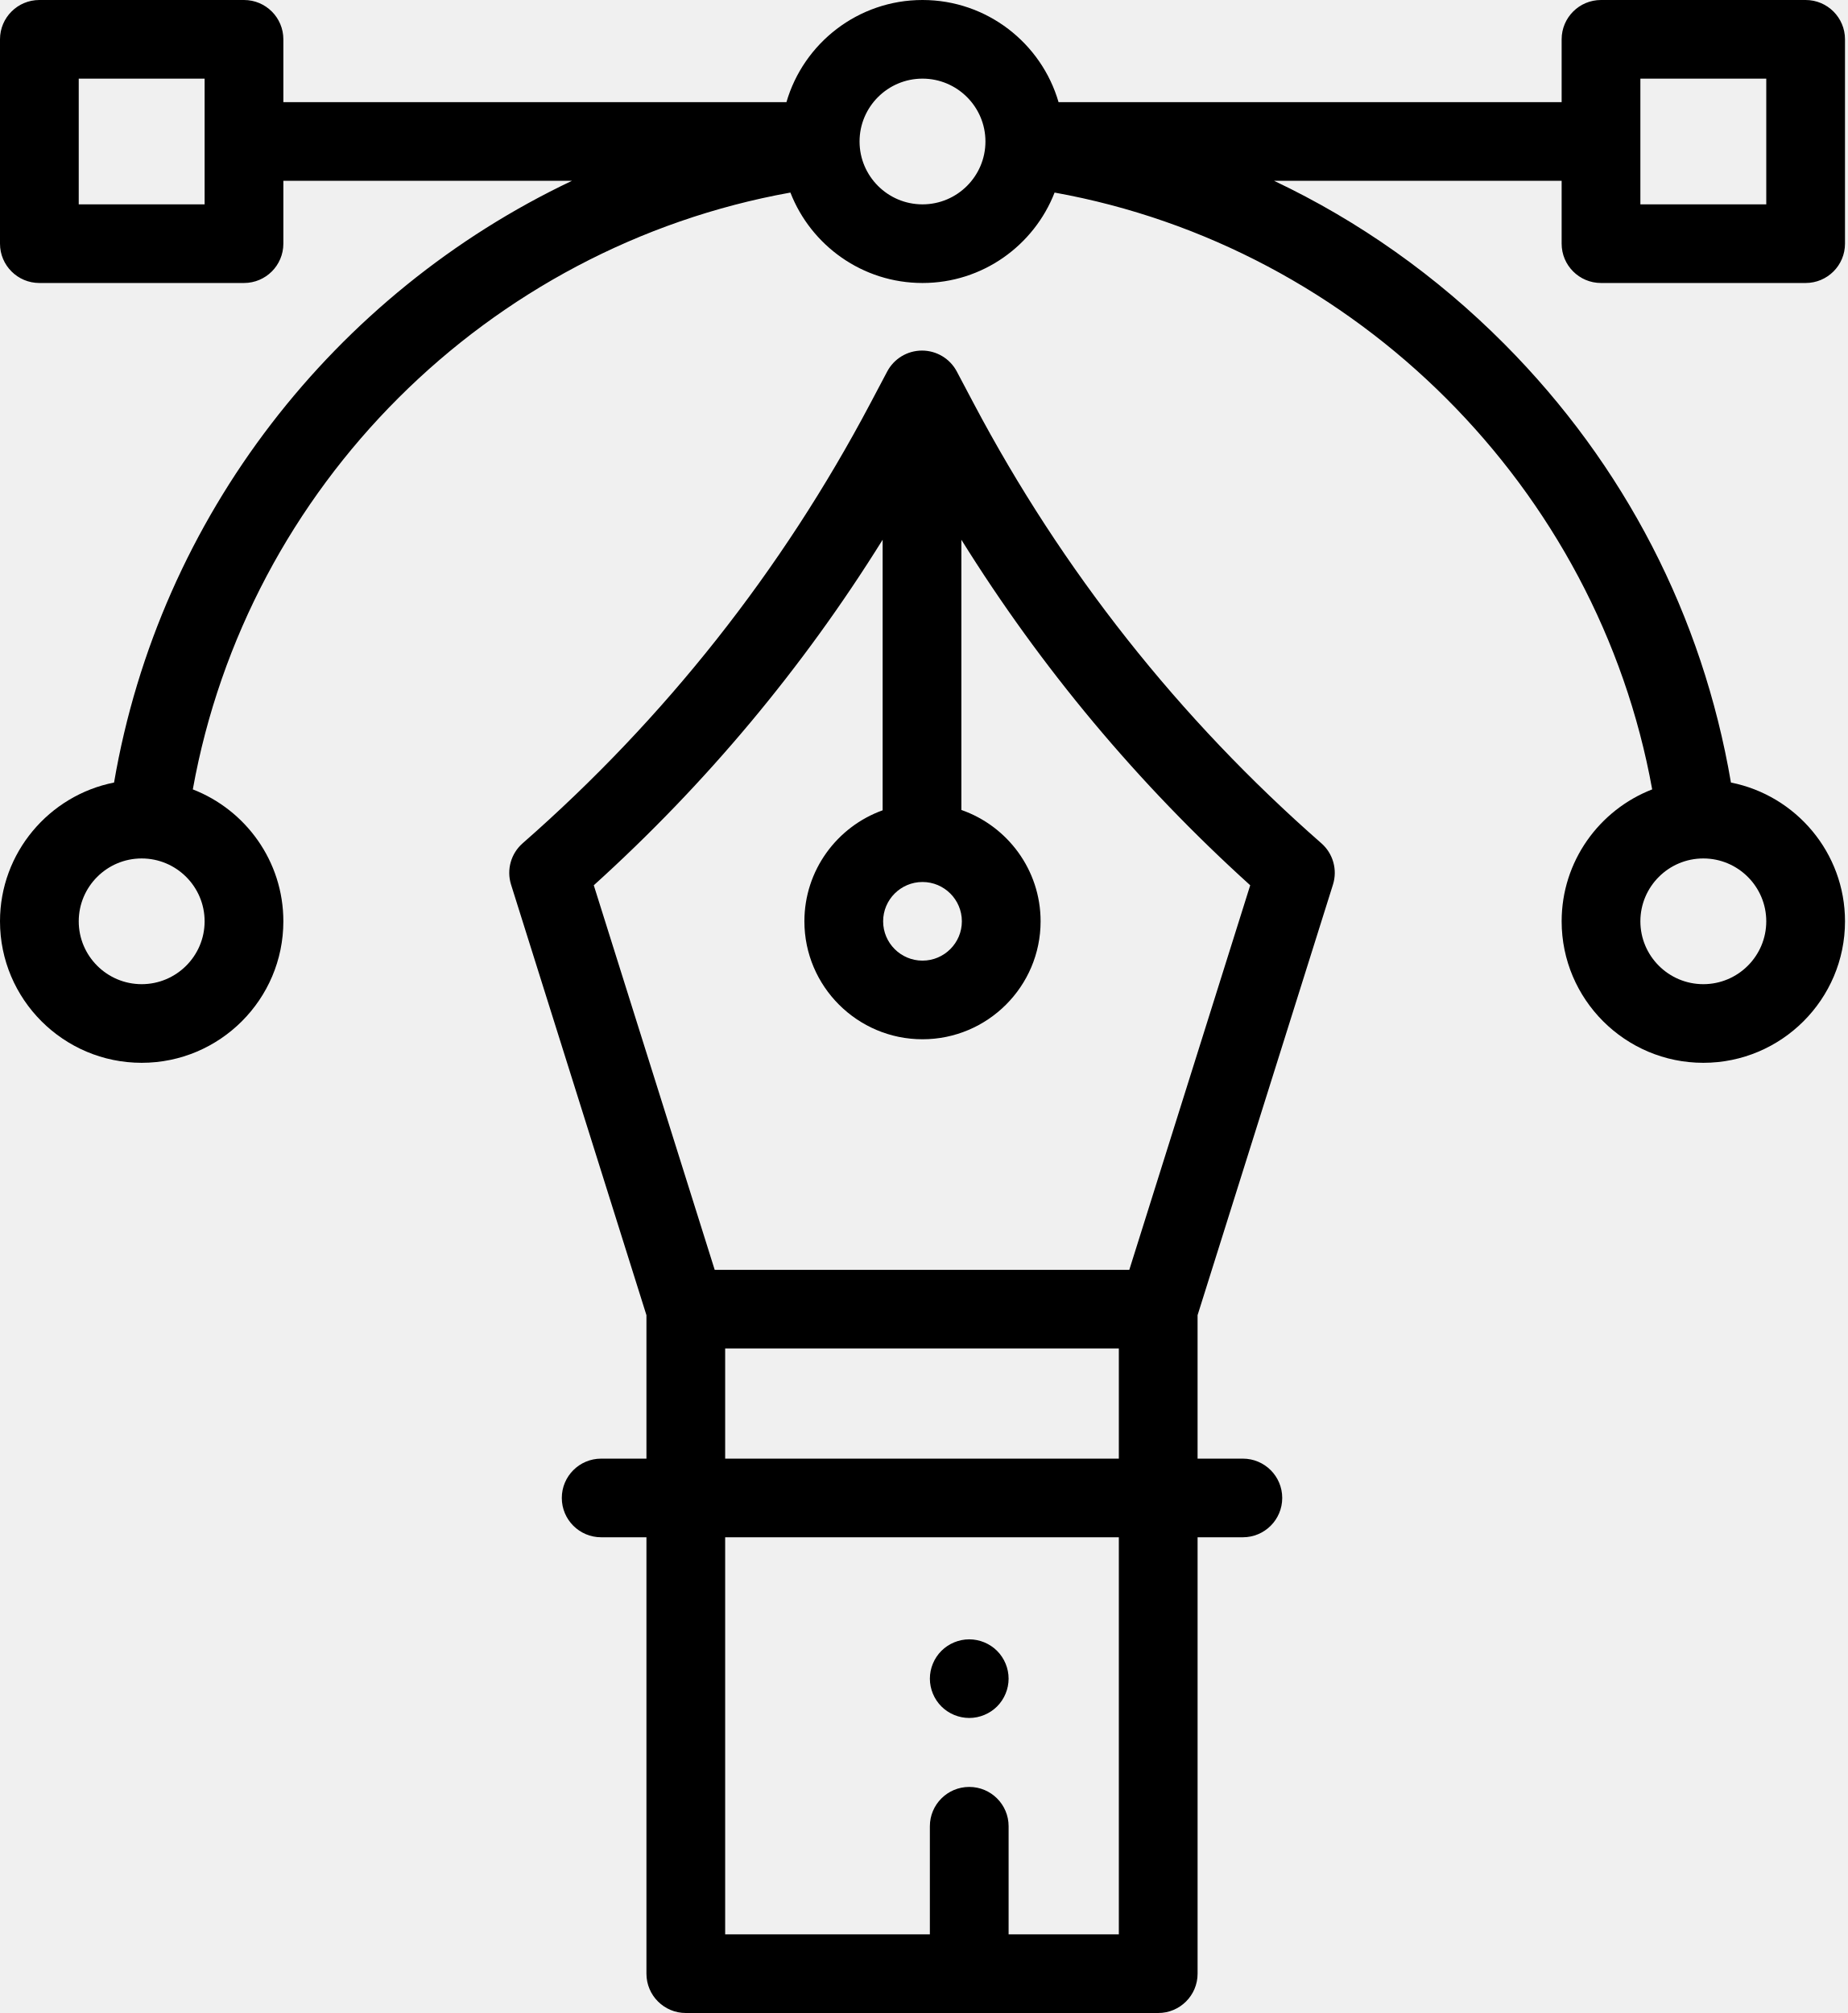
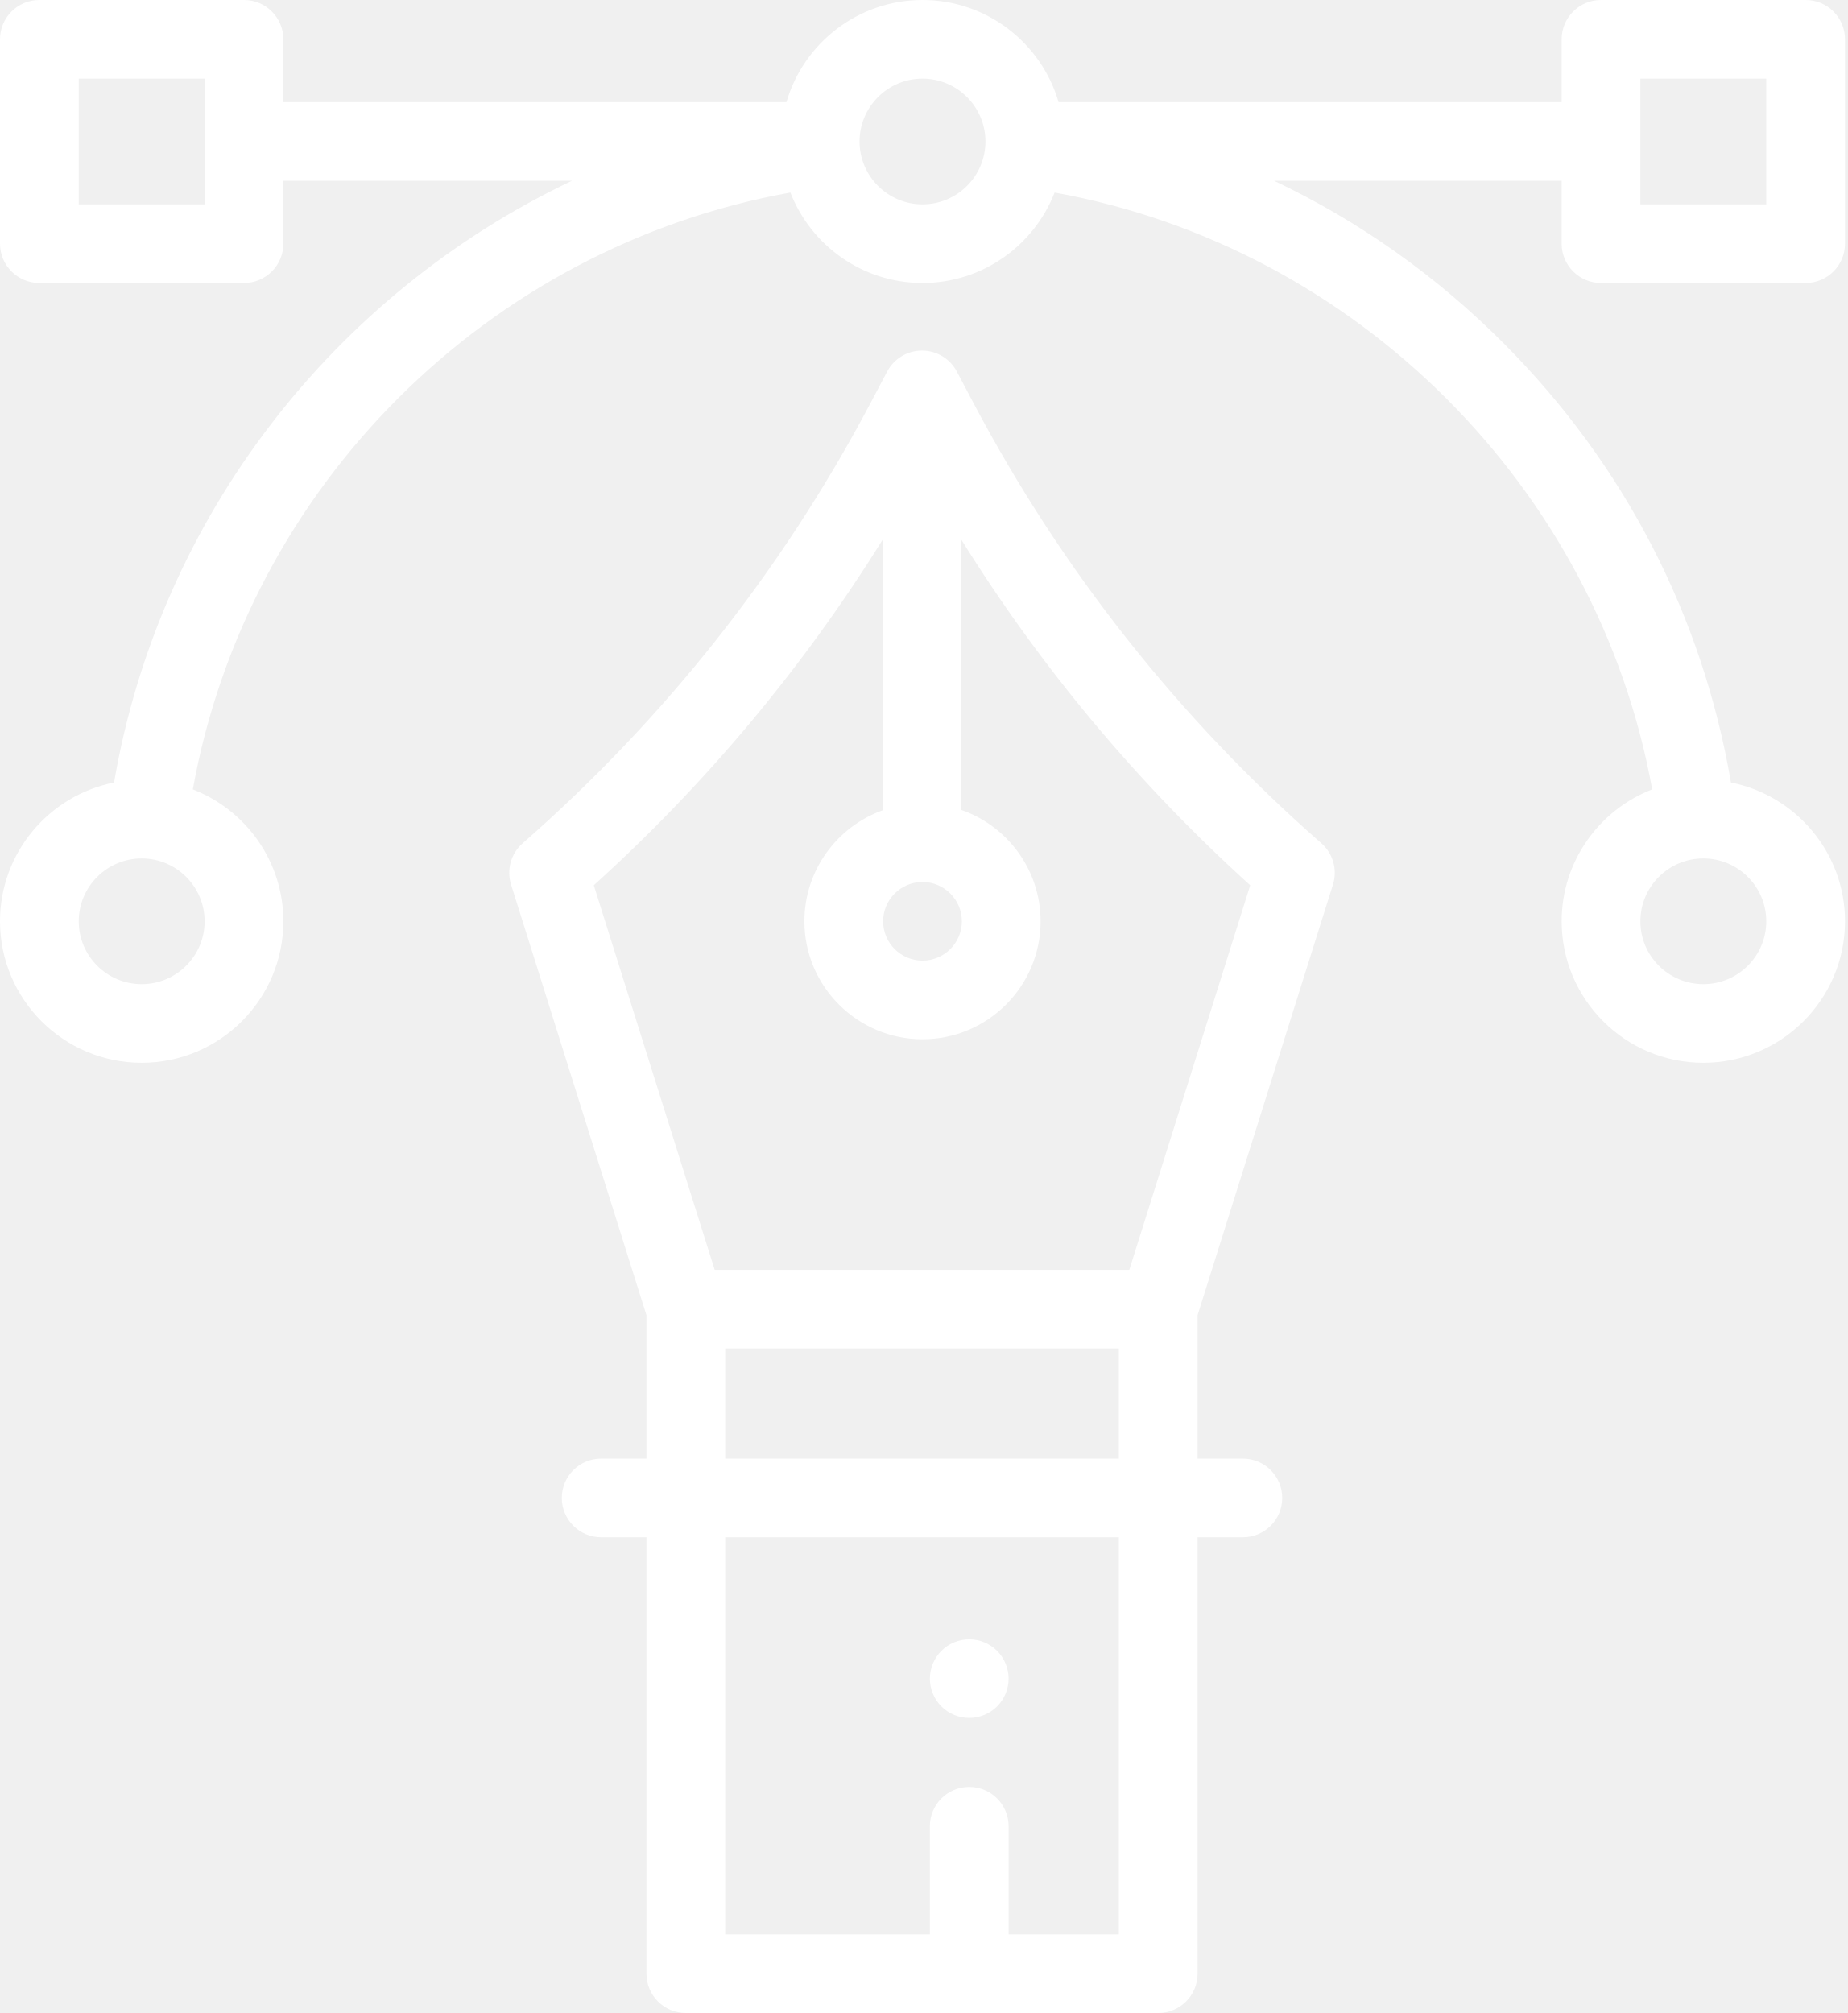
<svg xmlns="http://www.w3.org/2000/svg" width="459" height="500" viewBox="0 0 459 500" fill="none">
  <g clip-path="url(#clip0)">
-     <path d="M241.852 100.227L237.65 92.281C235.957 89.08 232.629 87.077 229.005 87.077C225.38 87.077 222.053 89.08 220.359 92.281L216.157 100.227C194.201 141.742 165.152 178.492 129.814 209.457C126.904 212.007 125.774 216.033 126.935 219.724L160.561 326.671V362.304H149.317C143.916 362.304 139.539 366.677 139.539 372.07C139.539 377.463 143.916 381.836 149.317 381.836H160.561V490.234C160.561 495.627 164.939 500 170.339 500H287.674C293.074 500 297.452 495.627 297.452 490.234V381.836H308.696C314.097 381.836 318.474 377.463 318.474 372.07C318.474 366.677 314.097 362.304 308.696 362.304H297.45V326.669L331.077 219.722C332.237 216.033 331.108 212.006 328.197 209.456C292.858 178.491 263.807 141.742 241.852 100.227ZM229.127 219.075C234.519 219.075 238.905 223.456 238.905 228.841C238.905 234.226 234.519 238.606 229.127 238.606C223.736 238.606 219.349 234.225 219.349 228.84C219.349 223.455 223.736 219.075 229.127 219.075ZM277.893 480.468H250.515V453.613C250.515 448.22 246.137 443.847 240.737 443.847C235.336 443.847 230.958 448.22 230.958 453.613V480.468H180.114V381.836H277.893V480.468ZM180.114 362.304V334.939H277.893V362.304H180.114ZM280.492 315.408H177.514L147.482 219.889C175.401 194.642 199.432 165.867 219.226 134.063V201.267C207.909 205.332 199.794 216.156 199.794 228.841C199.794 244.995 212.953 258.138 229.127 258.138C245.302 258.138 258.461 244.995 258.461 228.841C258.461 216.064 250.226 205.178 238.781 201.182V134.062C258.575 165.867 282.606 194.642 310.525 219.889L280.492 315.408Z" fill="#000000" />
-     <path d="M397.654 70.291H448.477C453.877 70.291 458.255 65.918 458.255 60.525V9.766C458.255 4.373 453.877 0 448.477 0H397.654C392.253 0 387.876 4.373 387.876 9.766V25.38H262.923C258.676 10.738 245.138 0 229.127 0C213.117 0 199.579 10.738 195.331 25.38H70.379V9.766C70.379 4.373 66.001 0 60.601 0H9.778C4.378 0 0 4.373 0 9.766V60.525C0 65.918 4.378 70.291 9.778 70.291H60.601C66.002 70.291 70.379 65.918 70.379 60.525V44.911H142.061C83.198 72.832 39.652 128.19 28.33 194.371C12.199 197.568 0 211.806 0 228.84C0 248.22 15.787 263.986 35.19 263.986C54.593 263.986 70.379 248.219 70.379 228.84C70.379 213.933 61.033 201.173 47.89 196.074C61.451 120.822 121.155 61.353 196.319 47.829C201.424 60.956 214.201 70.291 229.128 70.291C244.054 70.291 256.83 60.957 261.936 47.83C336.943 61.337 396.843 121.238 410.365 196.075C397.222 201.174 387.877 213.934 387.877 228.841C387.877 248.221 403.664 263.987 423.067 263.987C442.471 263.987 458.256 248.22 458.256 228.841C458.256 211.807 446.056 197.568 429.926 194.372C422.878 153.025 403.499 115.461 373.668 85.465C356.812 68.517 337.511 54.889 316.456 44.913H387.876V60.527C387.876 65.918 392.254 70.291 397.654 70.291ZM50.823 50.76H19.556V19.531H50.823V50.76ZM35.189 244.455C26.569 244.455 19.556 237.45 19.556 228.841C19.556 220.231 26.57 213.227 35.189 213.227C43.809 213.227 50.823 220.231 50.823 228.841C50.823 237.45 43.81 244.455 35.189 244.455ZM438.699 228.841C438.699 237.45 431.685 244.455 423.065 244.455C414.445 244.455 407.432 237.45 407.432 228.841C407.432 220.231 414.444 213.227 423.065 213.227C431.687 213.227 438.699 220.231 438.699 228.841ZM229.127 50.76C220.507 50.76 213.494 43.756 213.494 35.146C213.494 26.537 220.507 19.531 229.127 19.531C237.747 19.531 244.761 26.536 244.761 35.145C244.761 43.755 237.748 50.76 229.127 50.76ZM407.432 19.531H438.699V50.76H407.432V19.531V19.531Z" fill="#000000" />
-     <path d="M240.737 426.718C243.308 426.718 245.831 425.673 247.649 423.857C249.468 422.041 250.514 419.521 250.514 416.953C250.514 414.385 249.468 411.865 247.649 410.049C245.831 408.233 243.308 407.188 240.737 407.188C238.165 407.188 235.642 408.233 233.824 410.049C232.005 411.865 230.959 414.385 230.959 416.953C230.959 419.521 232.005 422.041 233.824 423.857C235.642 425.673 238.165 426.718 240.737 426.718Z" fill="#000000" />
+     <path d="M241.852 100.227L237.65 92.281C235.957 89.08 232.629 87.077 229.005 87.077C225.38 87.077 222.053 89.08 220.359 92.281L216.157 100.227C194.201 141.742 165.152 178.492 129.814 209.457C126.904 212.007 125.774 216.033 126.935 219.724L160.561 326.671V362.304H149.317C143.916 362.304 139.539 366.677 139.539 372.07C139.539 377.463 143.916 381.836 149.317 381.836H160.561V490.234C160.561 495.627 164.939 500 170.339 500H287.674C293.074 500 297.452 495.627 297.452 490.234V381.836H308.696C314.097 381.836 318.474 377.463 318.474 372.07C318.474 366.677 314.097 362.304 308.696 362.304H297.45V326.669L331.077 219.722C332.237 216.033 331.108 212.006 328.197 209.456C292.858 178.491 263.807 141.742 241.852 100.227ZM229.127 219.075C234.519 219.075 238.905 223.456 238.905 228.841C238.905 234.226 234.519 238.606 229.127 238.606C223.736 238.606 219.349 234.225 219.349 228.84C219.349 223.455 223.736 219.075 229.127 219.075ZM277.893 480.468H250.515V453.613C250.515 448.22 246.137 443.847 240.737 443.847C235.336 443.847 230.958 448.22 230.958 453.613V480.468H180.114V381.836H277.893V480.468ZM180.114 362.304V334.939H277.893V362.304H180.114ZM280.492 315.408H177.514L147.482 219.889C175.401 194.642 199.432 165.867 219.226 134.063V201.267C207.909 205.332 199.794 216.156 199.794 228.841C199.794 244.995 212.953 258.138 229.127 258.138C245.302 258.138 258.461 244.995 258.461 228.841C258.461 216.064 250.226 205.178 238.781 201.182V134.062C258.575 165.867 282.606 194.642 310.525 219.889L280.492 315.408Z" fill="#FFFFFF" />
+     <path d="M397.654 70.291H448.477C453.877 70.291 458.255 65.918 458.255 60.525V9.766C458.255 4.373 453.877 0 448.477 0H397.654C392.253 0 387.876 4.373 387.876 9.766V25.38H262.923C258.676 10.738 245.138 0 229.127 0C213.117 0 199.579 10.738 195.331 25.38H70.379V9.766C70.379 4.373 66.001 0 60.601 0H9.778C4.378 0 0 4.373 0 9.766V60.525C0 65.918 4.378 70.291 9.778 70.291H60.601C66.002 70.291 70.379 65.918 70.379 60.525V44.911H142.061C83.198 72.832 39.652 128.19 28.33 194.371C12.199 197.568 0 211.806 0 228.84C0 248.22 15.787 263.986 35.19 263.986C54.593 263.986 70.379 248.219 70.379 228.84C70.379 213.933 61.033 201.173 47.89 196.074C61.451 120.822 121.155 61.353 196.319 47.829C201.424 60.956 214.201 70.291 229.128 70.291C244.054 70.291 256.83 60.957 261.936 47.83C336.943 61.337 396.843 121.238 410.365 196.075C397.222 201.174 387.877 213.934 387.877 228.841C387.877 248.221 403.664 263.987 423.067 263.987C442.471 263.987 458.256 248.22 458.256 228.841C458.256 211.807 446.056 197.568 429.926 194.372C422.878 153.025 403.499 115.461 373.668 85.465C356.812 68.517 337.511 54.889 316.456 44.913H387.876V60.527C387.876 65.918 392.254 70.291 397.654 70.291ZM50.823 50.76H19.556V19.531H50.823V50.76ZM35.189 244.455C26.569 244.455 19.556 237.45 19.556 228.841C19.556 220.231 26.57 213.227 35.189 213.227C43.809 213.227 50.823 220.231 50.823 228.841C50.823 237.45 43.81 244.455 35.189 244.455ZM438.699 228.841C438.699 237.45 431.685 244.455 423.065 244.455C414.445 244.455 407.432 237.45 407.432 228.841C407.432 220.231 414.444 213.227 423.065 213.227C431.687 213.227 438.699 220.231 438.699 228.841ZM229.127 50.76C220.507 50.76 213.494 43.756 213.494 35.146C213.494 26.537 220.507 19.531 229.127 19.531C237.747 19.531 244.761 26.536 244.761 35.145C244.761 43.755 237.748 50.76 229.127 50.76ZM407.432 19.531H438.699V50.76H407.432V19.531V19.531Z" fill="#FFFFFF" />
+     <path d="M240.737 426.718C243.308 426.718 245.831 425.673 247.649 423.857C249.468 422.041 250.514 419.521 250.514 416.953C250.514 414.385 249.468 411.865 247.649 410.049C245.831 408.233 243.308 407.188 240.737 407.188C238.165 407.188 235.642 408.233 233.824 410.049C232.005 411.865 230.959 414.385 230.959 416.953C230.959 419.521 232.005 422.041 233.824 423.857C235.642 425.673 238.165 426.718 240.737 426.718Z" fill="#FFFFFF" />
  </g>
  <defs>
    <clipPath id="clip0">
      <rect width="458.256" height="500" fill="white" />
    </clipPath>
  </defs>
</svg>
